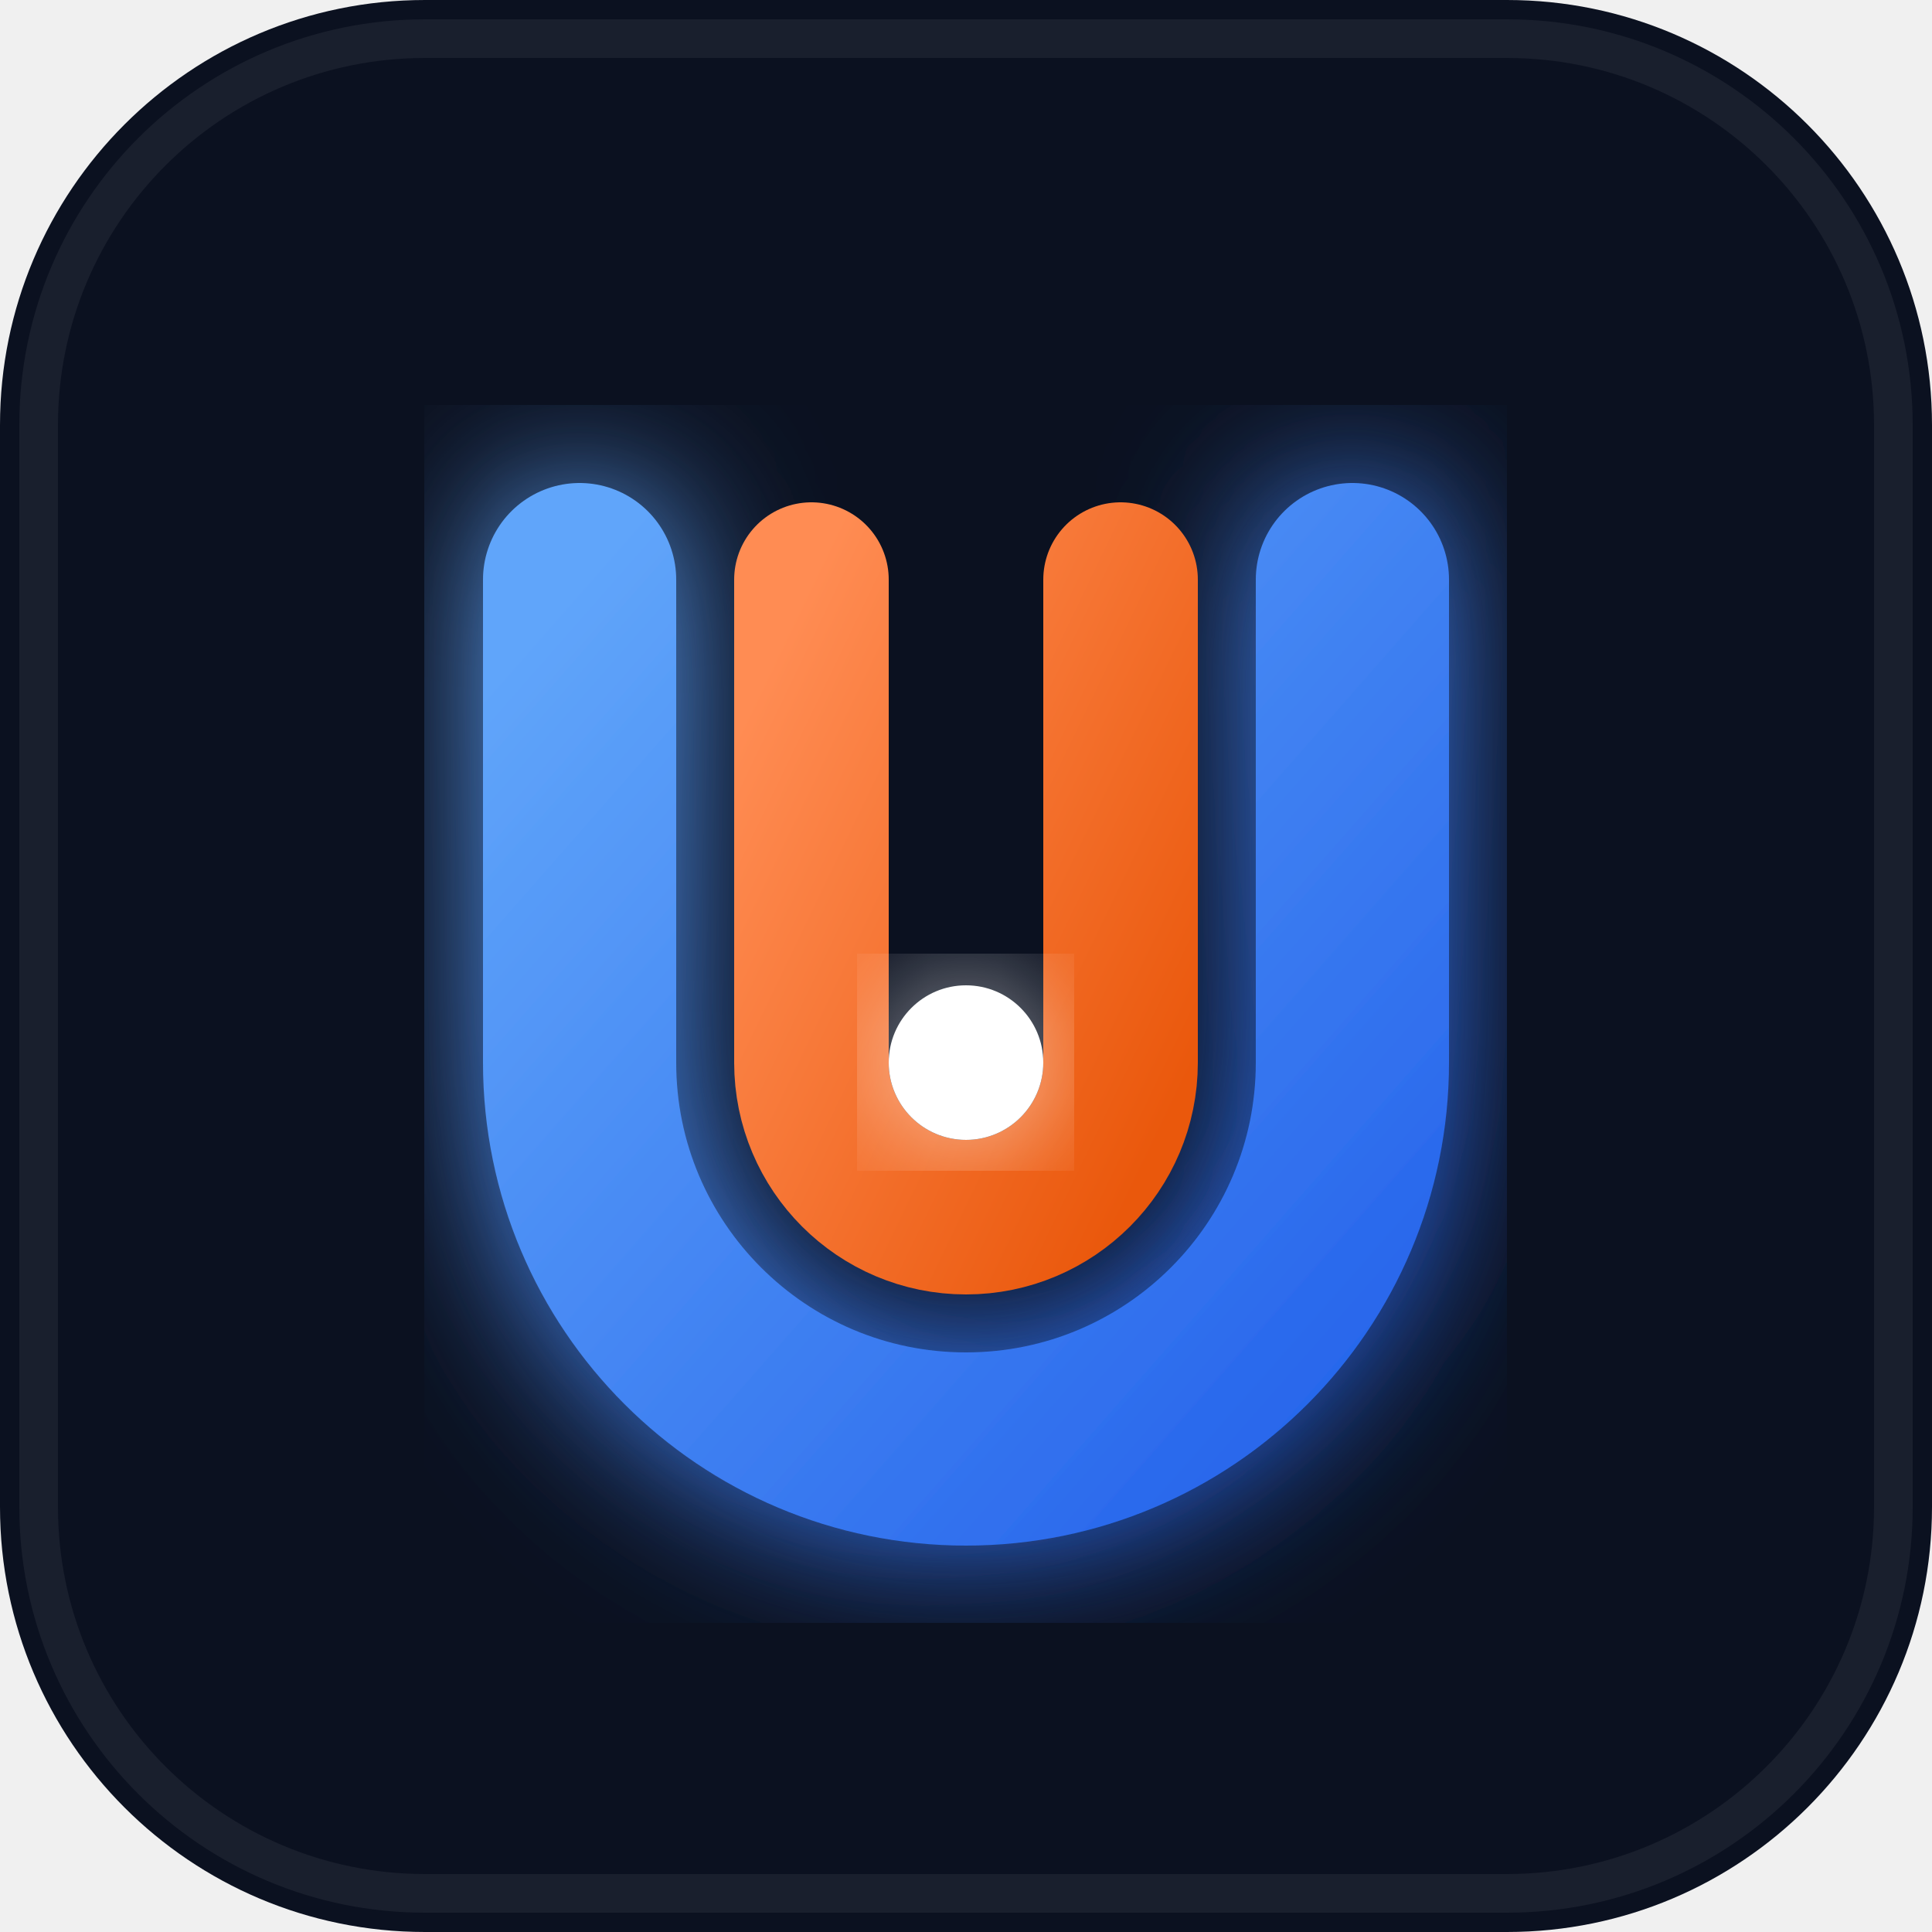
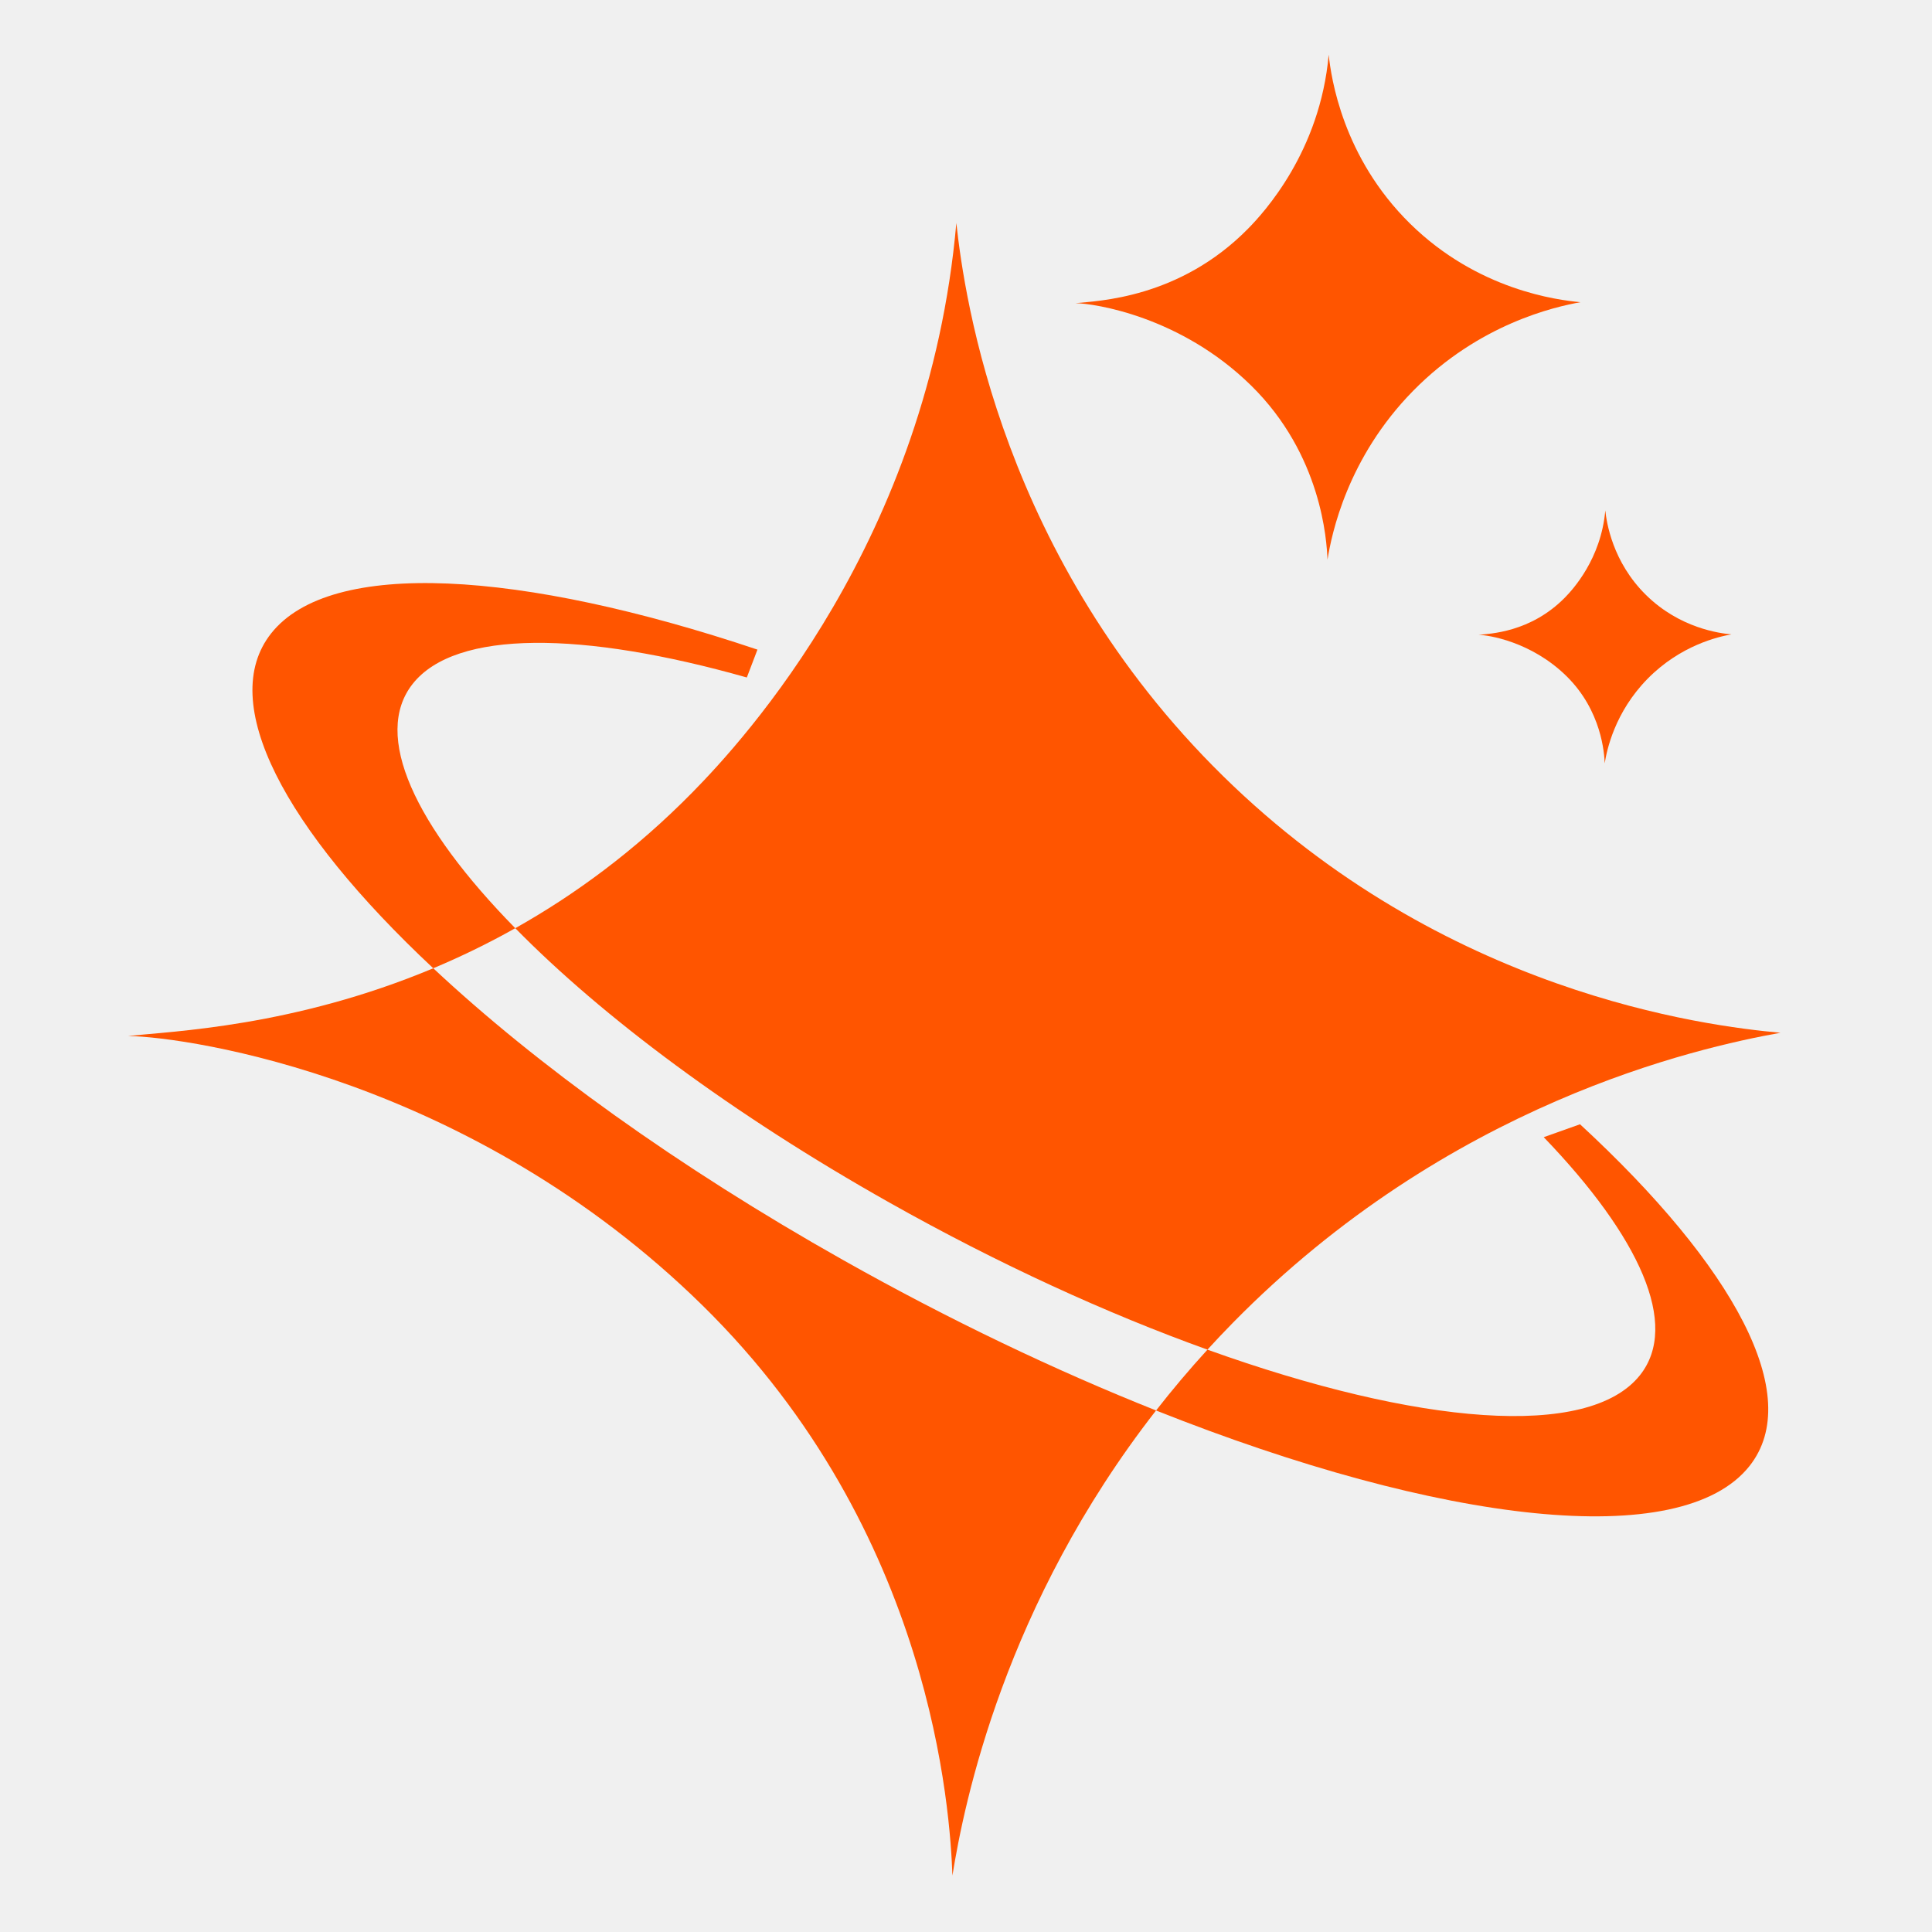
- <svg xmlns="http://www.w3.org/2000/svg" viewBox="0 0 100 100">
-   <defs>
-     <linearGradient id="orangeGrad" x1="0%" y1="0%" x2="100%" y2="100%">
-       <stop offset="0%" stop-color="#ff8c53" />
-       <stop offset="100%" stop-color="#ea580c" />
-     </linearGradient>
-     <linearGradient id="blueGrad" x1="0%" y1="0%" x2="100%" y2="100%">
-       <stop offset="0%" stop-color="#60a5fa" />
-       <stop offset="100%" stop-color="#2563eb" />
-     </linearGradient>
-     <filter id="glow" x="-20%" y="-20%" width="140%" height="140%">
-       <feGaussianBlur stdDeviation="4" result="blur" />
-       <feComposite in="SourceGraphic" in2="blur" operator="over" />
-     </filter>
-   </defs>
-   <rect width="100" height="100" rx="22" fill="#0b1120" />
-   <rect width="96" height="96" x="2" y="2" rx="20" fill="none" stroke="rgba(255,255,255,0.06)" stroke-width="2" />
-   <path d="M 30,30 L 30,55 A 20,20 0 0,0 70,55 L 70,30" fill="none" stroke="url(#blueGrad)" stroke-width="10" stroke-linecap="round" filter="url(#glow)" />
-   <path d="M 42,30 L 42,55 A 8,8 0 0,0 58,55 L 58,30" fill="none" stroke="url(#orangeGrad)" stroke-width="8" stroke-linecap="round" />
-   <circle cx="50" cy="55" r="4" fill="#ffffff" filter="url(#glow)" />
+ <svg xmlns="http://www.w3.org/2000/svg" version="1.1" id="Capa_1" x="0px" y="0px" viewBox="0 0 1080 1080" style="enable-background:new 0 0 1080 1080;" xml:space="preserve">
+   <style type="text/css">
+ 	.st0{fill:#FF5500;}
+ </style>
+   <g>
+     <path class="st0" d="M742.07,312.9c-0.39-10.67-3.28-58.67-42.68-97.38s-87.47-45.85-98.14-46.05c12.2-1.29,57.97-2.5,96.45-41.66   c8.68-8.83,40.27-43.03,45.04-97.22c1.39,12.92,7.8,57.37,45.54,94.46s82.31,42.71,95.24,43.87c-14.4,2.58-56.74,12.08-93.56,49.55   S744.4,298.46,742.07,312.9z" />
+     <path class="st0" d="M897.03,426.71c-0.19-5.34-1.64-29.38-21.37-48.76c-19.73-19.38-43.8-22.96-49.15-23.06   c6.11-0.65,29.03-1.25,48.3-20.86c4.34-4.42,20.17-21.55,22.56-48.68c0.7,6.47,3.91,28.73,22.81,47.3   c18.9,18.57,41.21,21.39,47.69,21.97c-7.21,1.29-28.41,6.05-46.85,24.81C902.57,398.19,898.19,419.47,897.03,426.71z" />
+     <g>
+       <path class="st0" d="M242.2,541.27c-77.99,32.68-145.69,35.21-170.61,37.85c34.94,0.65,192.26,24.02,321.17,150.68    s138.39,283.73,139.65,318.65c6.62-41.05,29.1-151.35,113.83-259.99c-56.11-22.32-115.38-50.54-174.74-83.98    C378.46,652.08,299.55,594.96,242.2,541.27z" />
+       <path class="st0" d="M497.09,672.19c61.06,34.4,121.96,62.18,177.88,82.27c4.59-5.02,9.3-10.01,14.18-14.98    c120.49-122.63,259.04-153.7,306.16-162.16c-42.34-3.82-188.16-22.21-311.68-143.57S539.17,166.92,534.6,124.65    C518.98,301.98,415.59,413.9,387.2,442.8c-32.23,32.81-66.03,57.46-99.15,76.07C336.6,568.34,409.31,622.75,497.09,672.19z" />
+       <path class="st0" d="M230.73,382.24c24.06-30.35,95.13-29.48,186.75-3.52l5.94-15.58c-132.41-44.43-238.59-51.03-271.82-9.1    c-30.51,38.5,7.29,109.24,90.59,187.23c14.98-6.28,30.34-13.68,45.85-22.4C231.83,461.58,208.01,410.91,230.73,382.24z" />
+       <path class="st0" d="M883.24,628.47l-20.29,7.22c53.68,55.79,76.08,104.94,53.84,133c-28.69,36.2-124.24,28.02-241.81-14.22    c-10.3,11.26-19.85,22.62-28.73,34c159.57,63.47,293.61,79.15,331.72,31.06C1008.98,780.39,969.4,707.97,883.24,628.47z" />
+     </g>
+   </g>
</svg>
